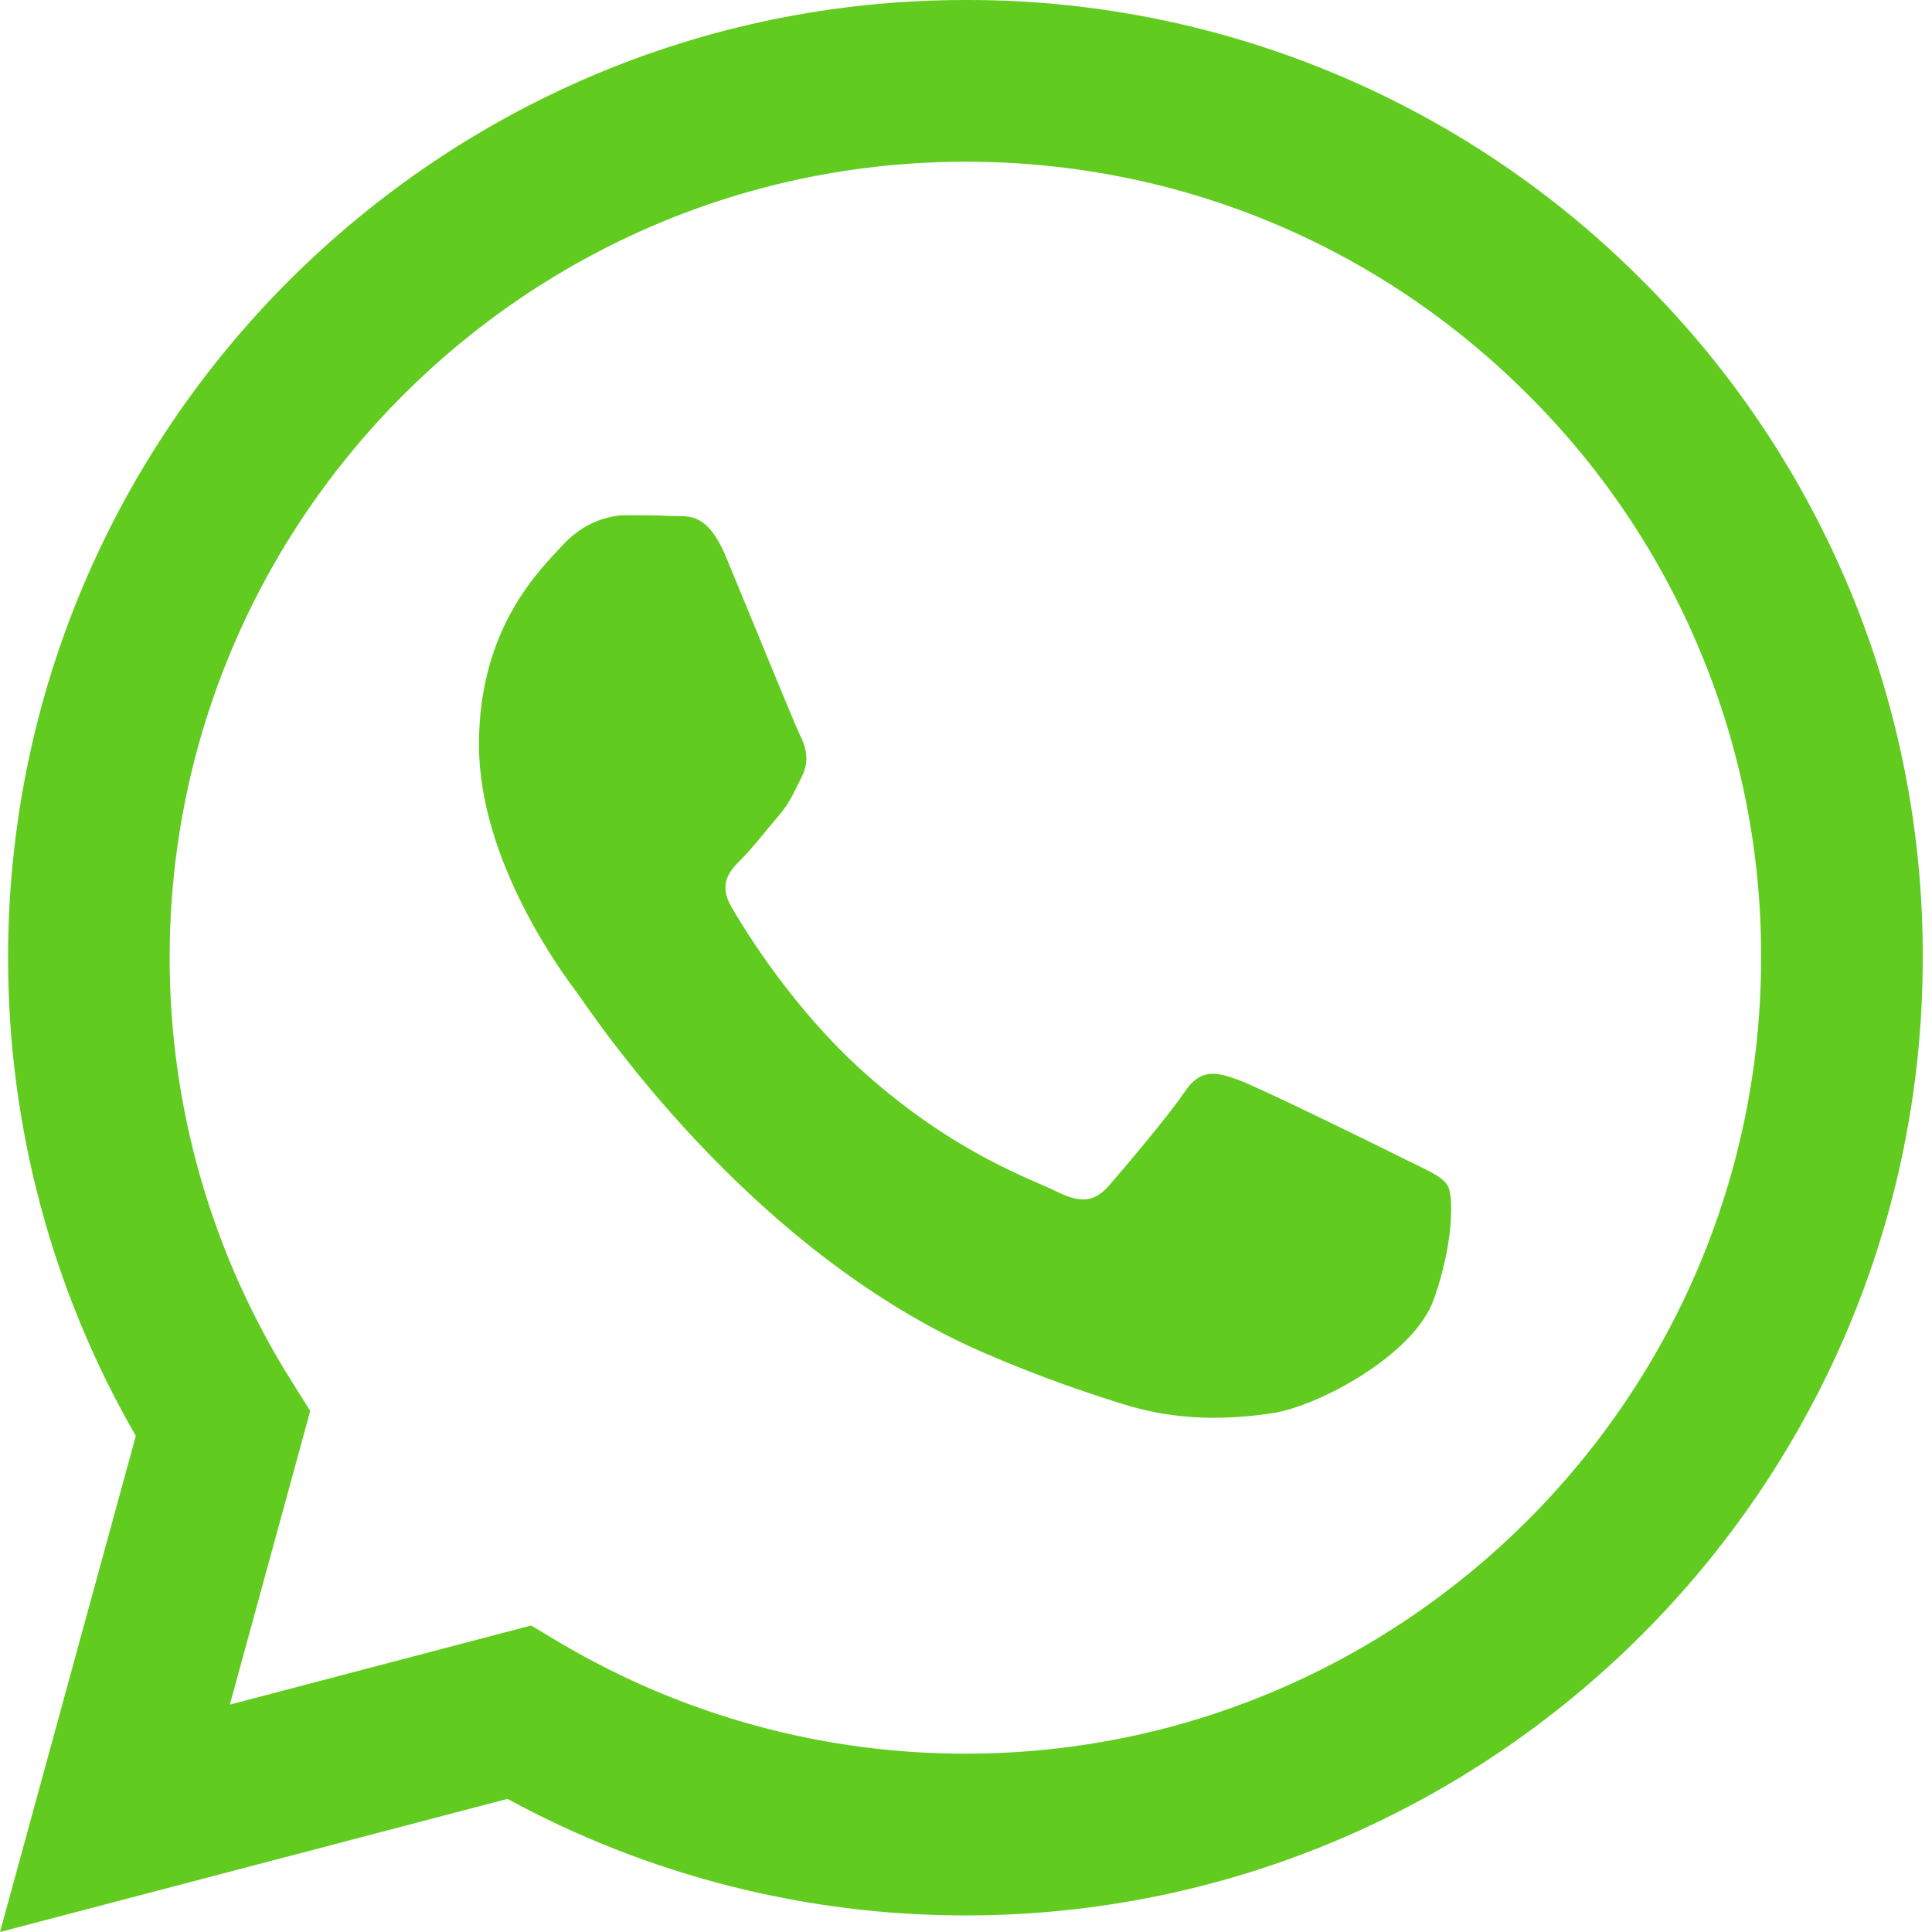
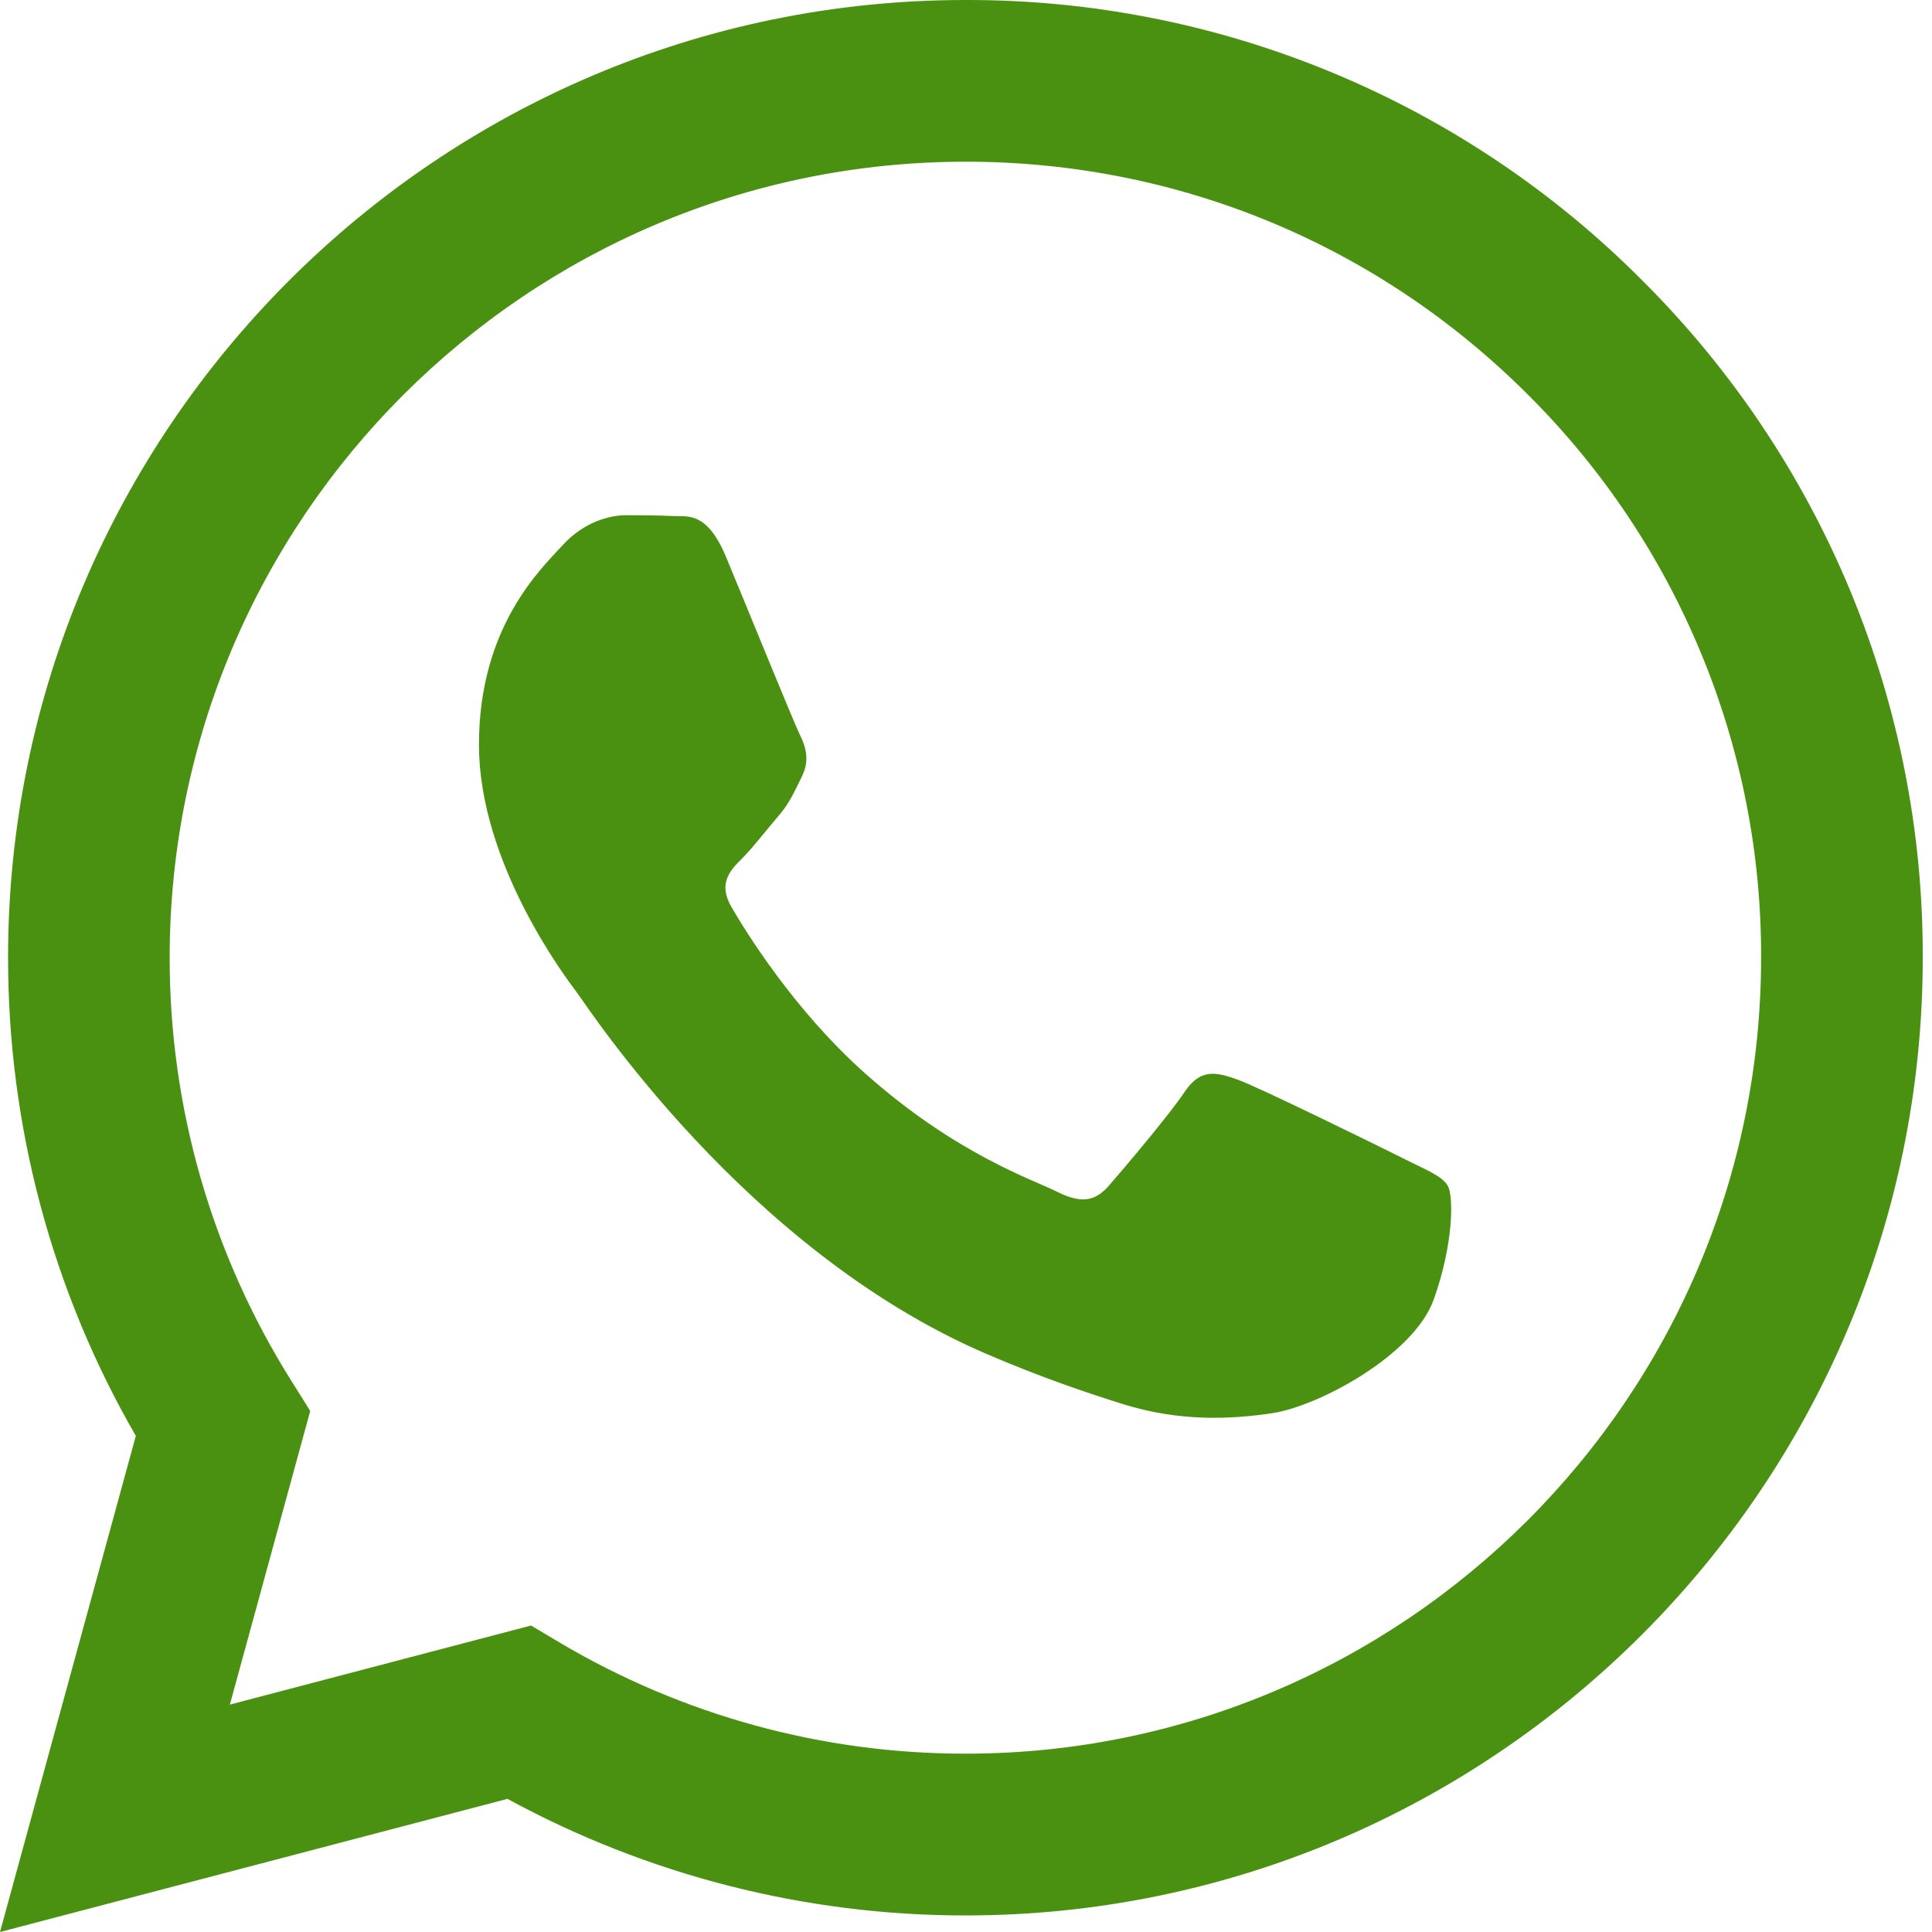
<svg xmlns="http://www.w3.org/2000/svg" width="33" height="33" viewBox="0 0 33 33" fill="none">
-   <path fill-rule="evenodd" clip-rule="evenodd" d="M23.946 19.775C23.536 19.57 21.527 18.583 21.153 18.446C20.779 18.31 20.507 18.242 20.233 18.652C19.961 19.059 19.178 19.98 18.941 20.252C18.701 20.526 18.463 20.559 18.055 20.356C17.647 20.149 16.329 19.719 14.769 18.327C13.555 17.244 12.734 15.906 12.496 15.496C12.258 15.088 12.47 14.867 12.675 14.663C12.859 14.48 13.083 14.186 13.288 13.948C13.493 13.709 13.56 13.538 13.696 13.265C13.834 12.992 13.765 12.755 13.662 12.55C13.56 12.345 12.743 10.333 12.402 9.515C12.071 8.719 11.734 8.828 11.484 8.814C11.245 8.803 10.973 8.8 10.7 8.8C10.428 8.8 9.985 8.902 9.611 9.312C9.236 9.72 8.181 10.709 8.181 12.72C8.181 14.73 9.644 16.673 9.849 16.947C10.054 17.219 12.73 21.347 16.829 23.117C17.805 23.537 18.565 23.789 19.158 23.976C20.137 24.288 21.028 24.244 21.732 24.138C22.516 24.021 24.149 23.15 24.49 22.195C24.83 21.241 24.83 20.423 24.728 20.252C24.626 20.082 24.354 19.98 23.944 19.775H23.946ZM16.49 29.954H16.485C14.05 29.955 11.661 29.3 9.566 28.06L9.071 27.765L3.926 29.116L5.299 24.1L4.976 23.585C3.615 21.419 2.895 18.912 2.898 16.353C2.901 8.859 8.998 2.762 16.496 2.762C20.126 2.762 23.539 4.179 26.104 6.747C27.37 8.007 28.373 9.506 29.055 11.157C29.738 12.807 30.087 14.576 30.081 16.363C30.078 23.856 23.981 29.954 16.49 29.954V29.954ZM28.057 4.796C26.542 3.271 24.739 2.062 22.754 1.239C20.768 0.415 18.639 -0.006 16.489 5.63441e-05C7.477 5.63441e-05 0.14 7.336 0.138 16.352C0.136 19.234 0.888 22.047 2.32 24.526L0 33L8.668 30.726C11.066 32.032 13.753 32.717 16.483 32.717H16.49C25.502 32.717 32.839 25.381 32.842 16.364C32.849 14.215 32.429 12.086 31.608 10.101C30.786 8.115 29.579 6.312 28.057 4.796" fill="#61CC1F" />
+   <path fill-rule="evenodd" clip-rule="evenodd" d="M23.946 19.775C23.536 19.57 21.527 18.583 21.153 18.446C20.779 18.31 20.507 18.242 20.233 18.652C19.961 19.059 19.178 19.98 18.941 20.252C18.701 20.526 18.463 20.559 18.055 20.356C17.647 20.149 16.329 19.719 14.769 18.327C13.555 17.244 12.734 15.906 12.496 15.496C12.258 15.088 12.47 14.867 12.675 14.663C12.859 14.48 13.083 14.186 13.288 13.948C13.493 13.709 13.56 13.538 13.696 13.265C13.834 12.992 13.765 12.755 13.662 12.55C13.56 12.345 12.743 10.333 12.402 9.515C12.071 8.719 11.734 8.828 11.484 8.814C11.245 8.803 10.973 8.8 10.7 8.8C10.428 8.8 9.985 8.902 9.611 9.312C9.236 9.72 8.181 10.709 8.181 12.72C8.181 14.73 9.644 16.673 9.849 16.947C10.054 17.219 12.73 21.347 16.829 23.117C17.805 23.537 18.565 23.789 19.158 23.976C20.137 24.288 21.028 24.244 21.732 24.138C22.516 24.021 24.149 23.15 24.49 22.195C24.83 21.241 24.83 20.423 24.728 20.252C24.626 20.082 24.354 19.98 23.944 19.775H23.946ZM16.49 29.954H16.485C14.05 29.955 11.661 29.3 9.566 28.06L9.071 27.765L3.926 29.116L5.299 24.1L4.976 23.585C3.615 21.419 2.895 18.912 2.898 16.353C2.901 8.859 8.998 2.762 16.496 2.762C20.126 2.762 23.539 4.179 26.104 6.747C27.37 8.007 28.373 9.506 29.055 11.157C29.738 12.807 30.087 14.576 30.081 16.363C30.078 23.856 23.981 29.954 16.49 29.954ZM28.057 4.796C26.542 3.271 24.739 2.062 22.754 1.239C20.768 0.415 18.639 -0.006 16.489 5.63441e-05C7.477 5.63441e-05 0.14 7.336 0.138 16.352C0.136 19.234 0.888 22.047 2.32 24.526L0 33L8.668 30.726C11.066 32.032 13.753 32.717 16.483 32.717H16.49C25.502 32.717 32.839 25.381 32.842 16.364C32.849 14.215 32.429 12.086 31.608 10.101C30.786 8.115 29.579 6.312 28.057 4.796Z" fill="#4B9111" />
</svg>
